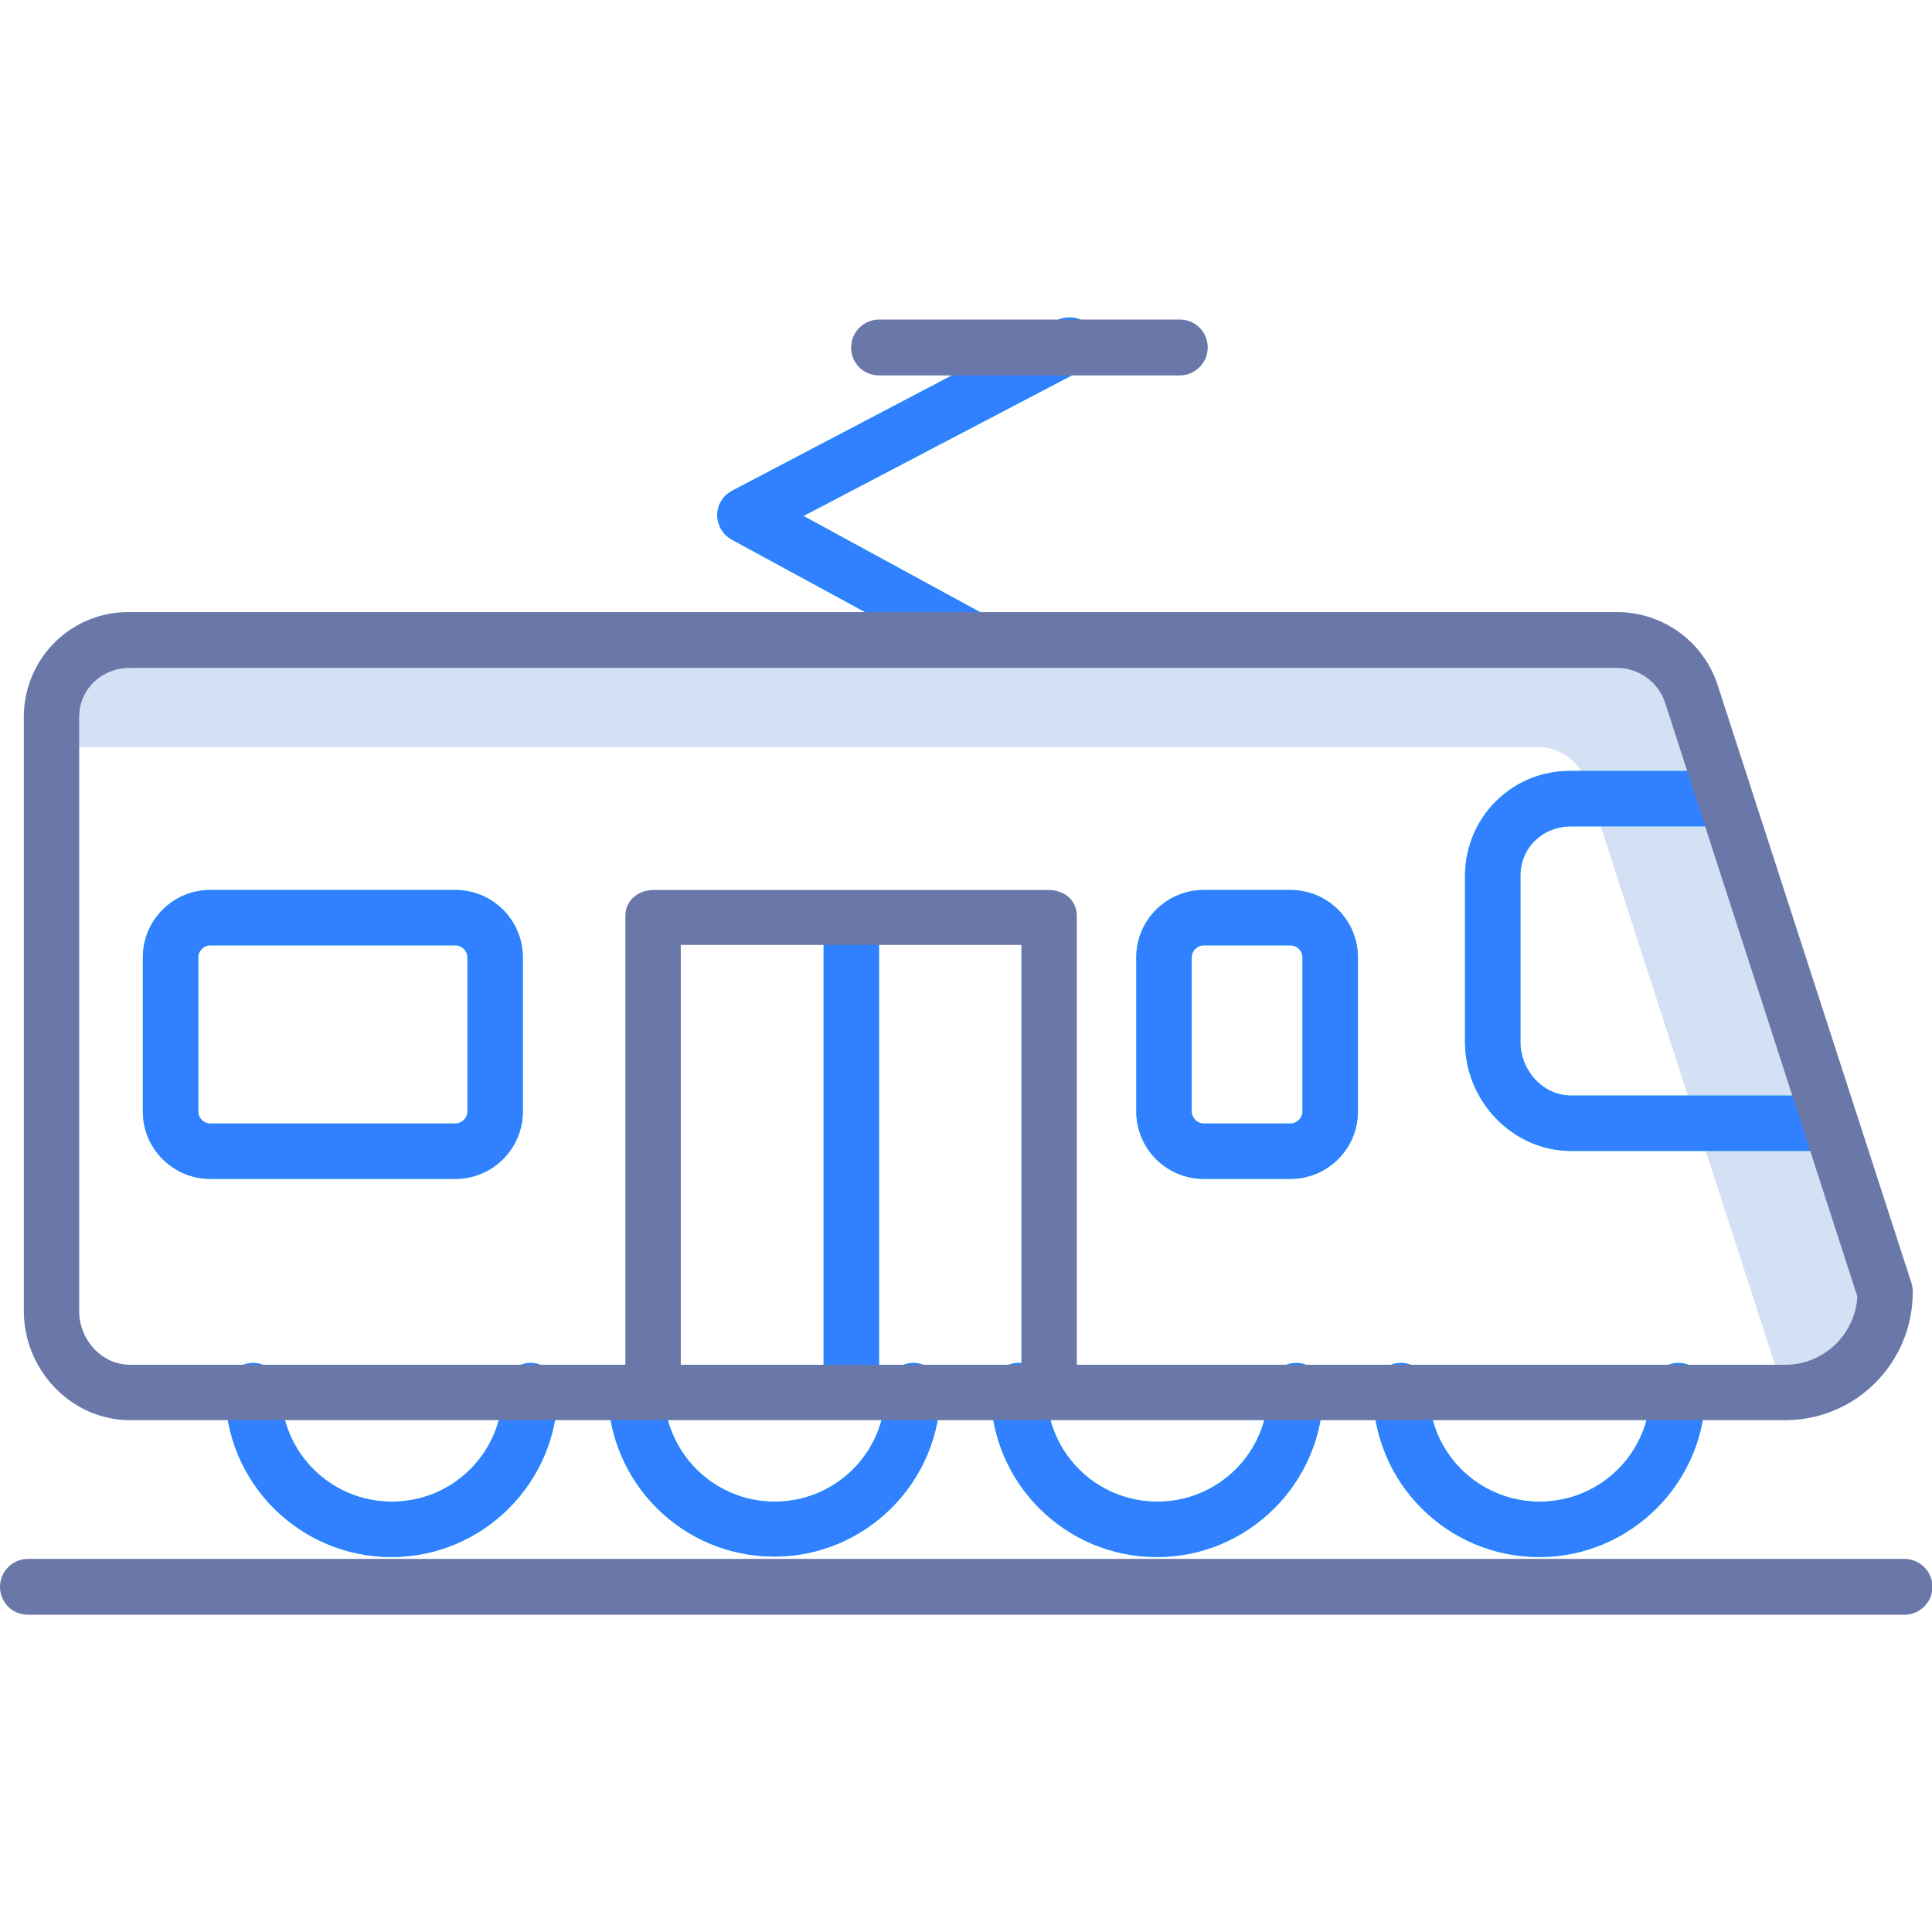
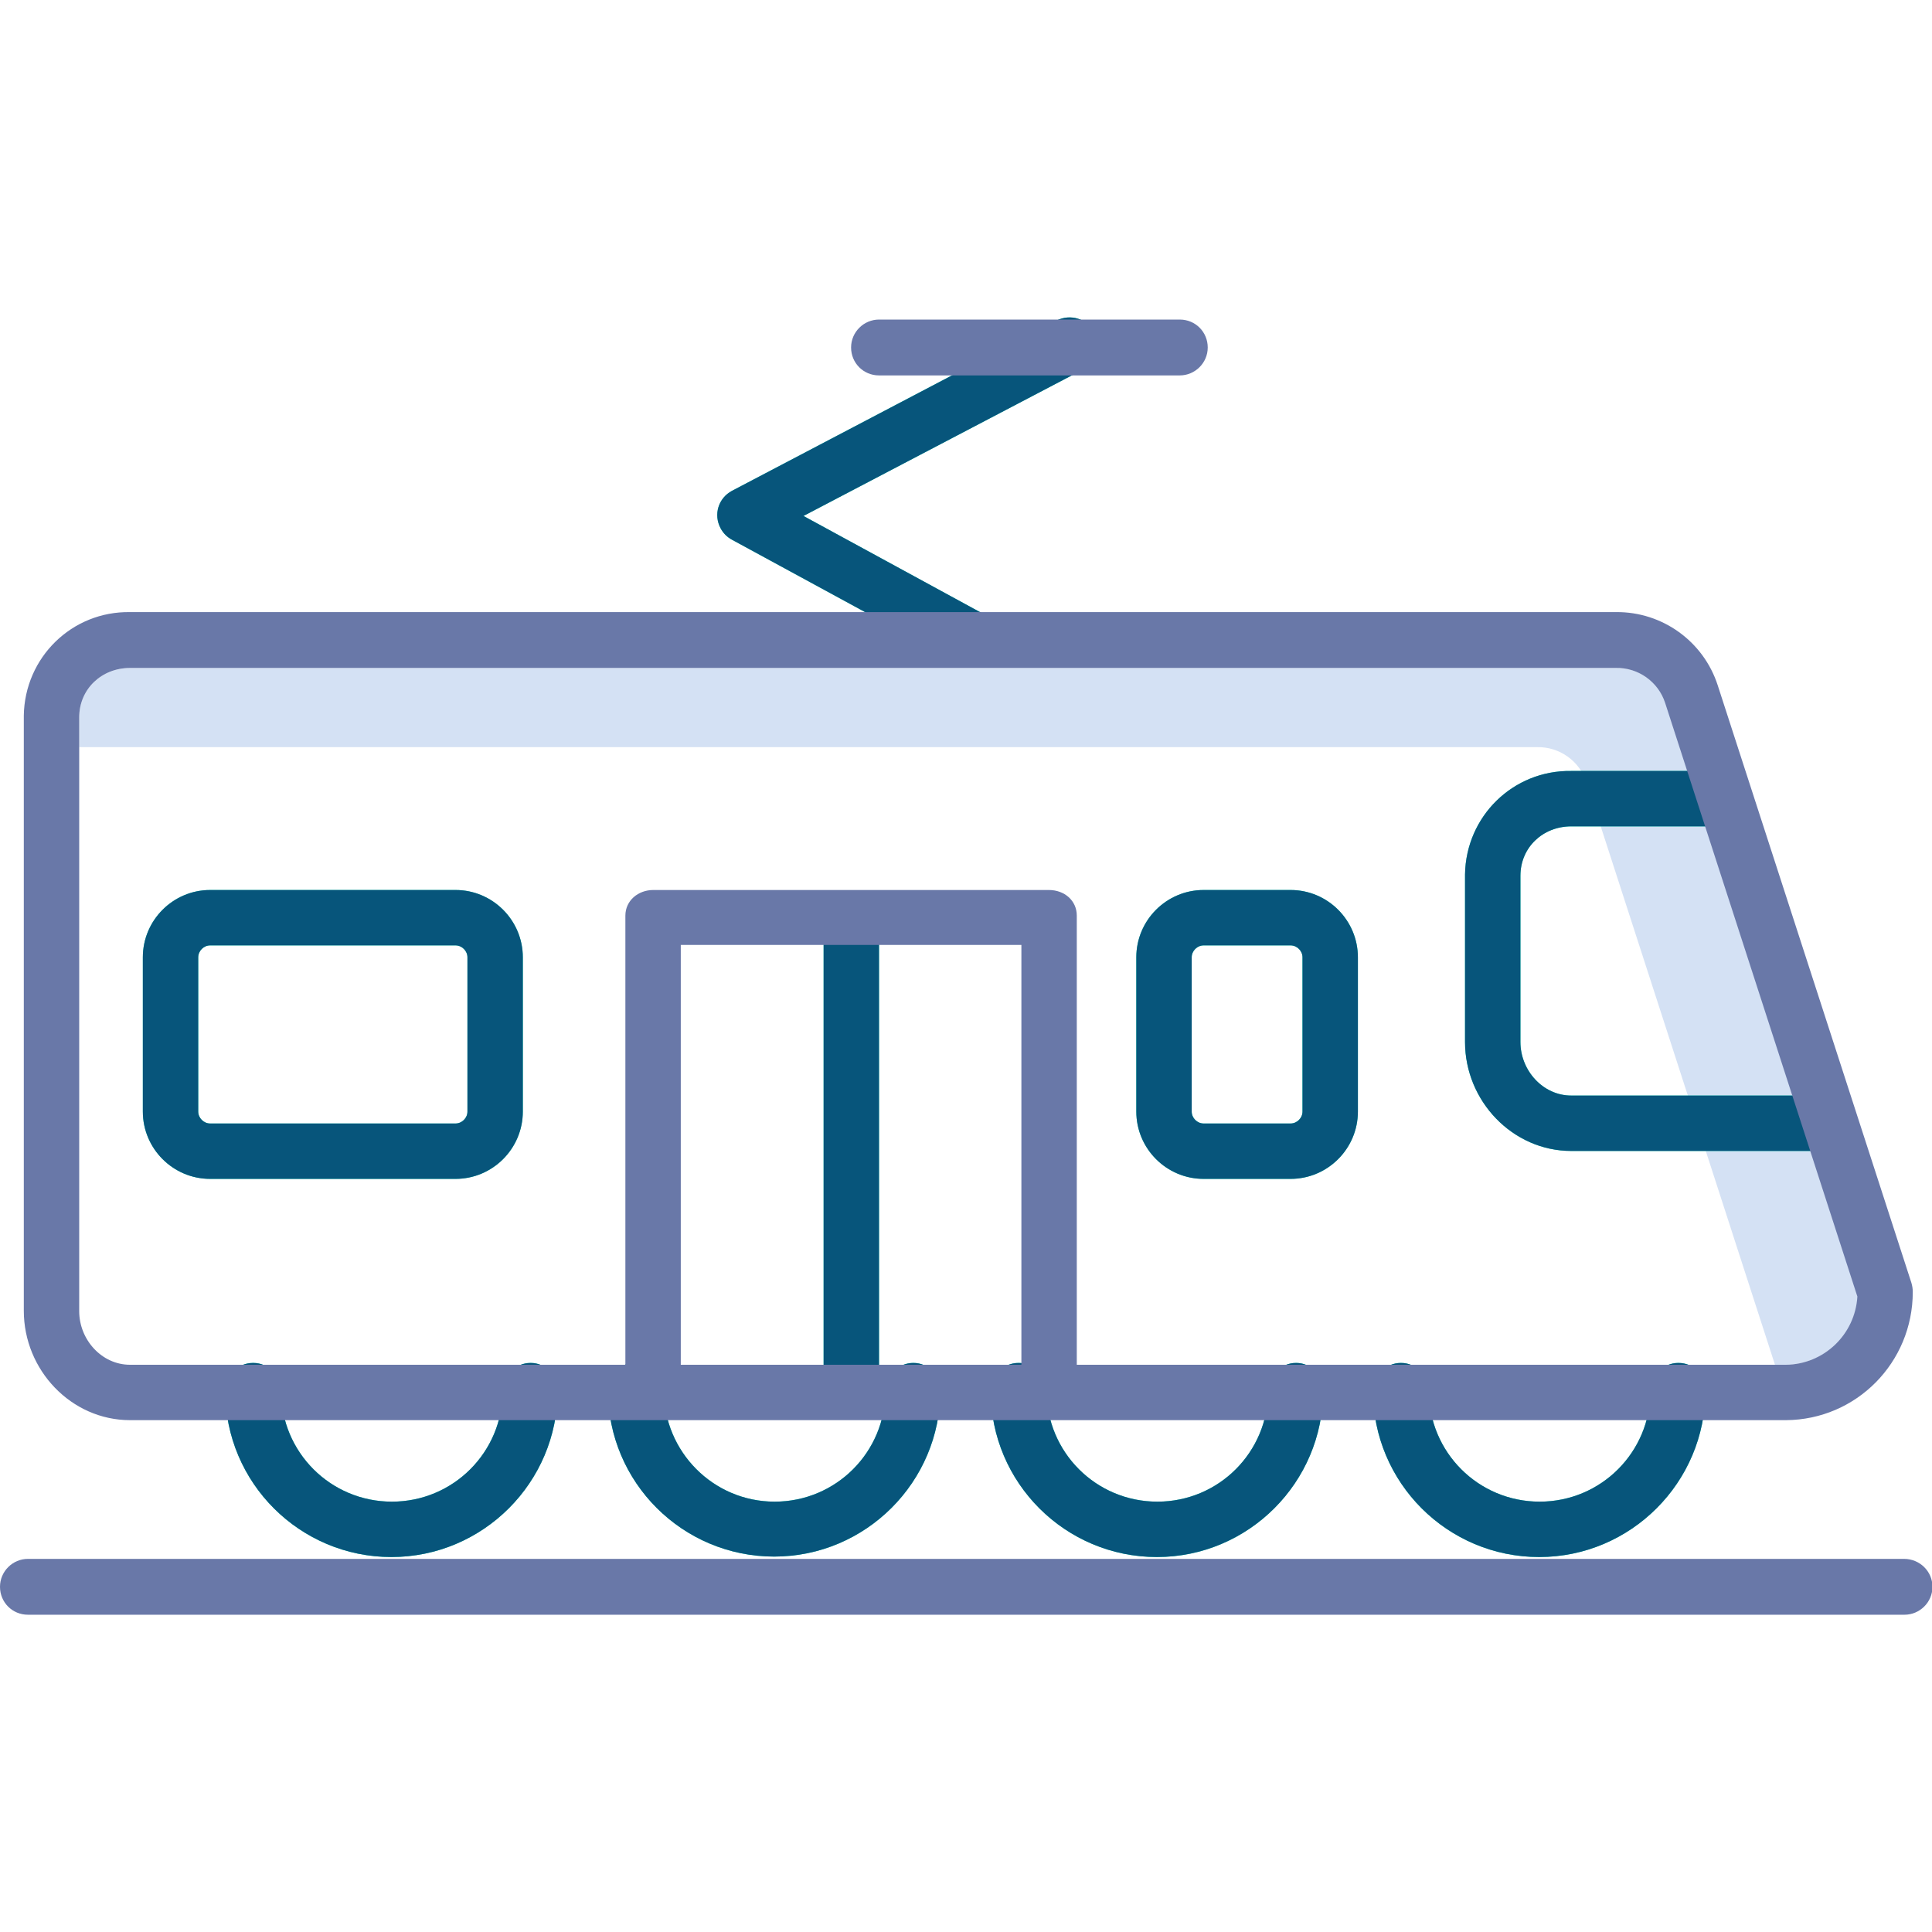
<svg xmlns="http://www.w3.org/2000/svg" version="1.1" id="Calque_1" x="0px" y="0px" viewBox="-94 186 422 422" style="enable-background:new -94 186 422 422;" xml:space="preserve">
  <style type="text/css">
	.st0{fill:#D4E1F4;}
	.st1{fill:#1AE5BE;}
- 	.st2{fill:#3080ff;}
+ 	.st2{fill:#07557b;}
	.st3{fill:#6978A8;}
</style>
  <g>
    <path class="st0" d="M269.8,339.5c-1.5-4.6-5.9-7.7-10.7-7.6H-65.6c-6.2,0-11.1,4.6-11.1,10.8v6.5h318.5c4.8-0.1,9.2,3,10.7,7.6   l41.2,127.3h2.5c8.3-0.1,15.2-6.6,15.6-14.9L269.8,339.5z" />
    <path class="st1" d="M238.1,413.6v-36.3c0-6.2,4.9-10.8,11.1-10.8H283v-12.1h-33.8c-12.7-0.2-23,9.9-23.2,22.6c0,0.1,0,0.2,0,0.3   v36.3c0,12.9,10.4,23.8,23.2,23.8h57.2v-12.1h-57.2C243,425.3,238.1,419.8,238.1,413.6z" />
    <rect x="85.9" y="386.4" class="st1" width="12.1" height="102" />
    <path class="st1" d="M20.2,395.1c0-8.1-6.6-14.7-14.7-14.7h-53.6c-8.1,0-14.7,6.6-14.7,14.7v33.7c0,8.1,6.6,14.7,14.7,14.7H5.5   c8.1,0,14.7-6.6,14.7-14.7V395.1z M8.1,428.8c0,1.4-1.2,2.6-2.6,2.6h-53.6c-1.4,0-2.6-1.2-2.6-2.6v-33.7c0-1.4,1.2-2.6,2.6-2.6l0,0   H5.5c1.4,0,2.6,1.2,2.6,2.6l0,0V428.8z" />
    <path class="st1" d="M202.6,395.1c0-8.1-6.6-14.7-14.7-14.7h-19c-8.1,0-14.7,6.6-14.7,14.7v33.7c0,8.1,6.6,14.7,14.7,14.7h19   c8.1,0,14.7-6.6,14.7-14.7V395.1z M190.5,428.8c0,1.4-1.2,2.6-2.6,2.6h-19c-1.4,0-2.6-1.2-2.6-2.6v-33.7c0-1.4,1.2-2.6,2.6-2.6l0,0   h19c1.4,0,2.6,1.2,2.6,2.6l0,0V428.8z" />
    <path class="st1" d="M120.8,320.1l-39.3-21.4l60.9-31.9c3-1.6,4.1-5.2,2.6-8.2s-5.2-4.1-8.2-2.6l-70.9,37.2c-3,1.6-4.1,5.2-2.5,8.2   c0.6,1.1,1.4,1.9,2.5,2.5l49.3,26.8c2.9,1.6,6.6,0.5,8.2-2.4C124.8,325.4,123.7,321.7,120.8,320.1L120.8,320.1z" />
    <path class="st1" d="M21.9,483.7c-3.3,0-6.1,2.7-6.1,6.1c0,13.4-10.8,24.2-24.2,24.2s-24.2-10.8-24.2-24.2c0-3.3-2.7-6.1-6.1-6.1   s-6.1,2.7-6.1,6.1c0,20.1,16.3,36.3,36.3,36.3s36.3-16.3,36.3-36.3C27.9,486.4,25.2,483.7,21.9,483.7z" />
    <path class="st1" d="M105.5,483.7c-3.3,0-6.1,2.7-6.1,6.1c0,13.4-10.8,24.2-24.2,24.2S51,503.1,51,489.7c0-3.3-2.7-6.1-6.1-6.1   c-3.3,0-6.1,2.7-6.1,6.1c0,20.1,16.3,36.3,36.3,36.3s36.3-16.3,36.3-36.3C111.5,486.4,108.8,483.7,105.5,483.7z" />
    <path class="st1" d="M189.1,483.7c-3.3,0-6.1,2.7-6.1,6.1c0,13.4-10.8,24.2-24.2,24.2s-24.2-10.8-24.2-24.2c0-3.3-2.7-6.1-6.1-6.1   s-6.1,2.7-6.1,6.1c0,20.1,16.3,36.3,36.3,36.3s36.3-16.3,36.3-36.3C195.1,486.4,192.4,483.7,189.1,483.7z" />
    <path class="st1" d="M272.6,483.7c-3.3,0-6.1,2.7-6.1,6.1c0,13.4-10.8,24.2-24.2,24.2s-24.2-10.8-24.2-24.2c0-3.3-2.7-6.1-6.1-6.1   c-3.3,0-6.1,2.7-6.1,6.1c0,20.1,16.3,36.3,36.3,36.3s36.3-16.3,36.3-36.3C278.7,486.4,276,483.7,272.6,483.7z" />
    <path class="st2" d="M238.1,413.6v-36.3c0-6.2,4.9-10.8,11.1-10.8H283v-12.1h-33.8c-12.7-0.2-23,9.9-23.2,22.6c0,0.1,0,0.2,0,0.3   v36.3c0,12.9,10.4,23.8,23.2,23.8h57.2v-12.1h-57.2C243,425.3,238.1,419.8,238.1,413.6z" />
    <rect x="85.9" y="386.4" class="st2" width="12.1" height="102" />
    <path class="st2" d="M20.2,395.1c0-8.1-6.6-14.7-14.7-14.7h-53.6c-8.1,0-14.7,6.6-14.7,14.7v33.7c0,8.1,6.6,14.7,14.7,14.7H5.5   c8.1,0,14.7-6.6,14.7-14.7V395.1z M8.1,428.8c0,1.4-1.2,2.6-2.6,2.6h-53.6c-1.4,0-2.6-1.2-2.6-2.6v-33.7c0-1.4,1.2-2.6,2.6-2.6l0,0   H5.5c1.4,0,2.6,1.2,2.6,2.6l0,0V428.8z" />
    <path class="st2" d="M202.6,395.1c0-8.1-6.6-14.7-14.7-14.7h-19c-8.1,0-14.7,6.6-14.7,14.7v33.7c0,8.1,6.6,14.7,14.7,14.7h19   c8.1,0,14.7-6.6,14.7-14.7V395.1z M190.5,428.8c0,1.4-1.2,2.6-2.6,2.6h-19c-1.4,0-2.6-1.2-2.6-2.6v-33.7c0-1.4,1.2-2.6,2.6-2.6l0,0   h19c1.4,0,2.6,1.2,2.6,2.6l0,0V428.8z" />
    <path class="st2" d="M120.8,320.1l-39.3-21.4l60.9-31.9c3-1.6,4.1-5.2,2.6-8.2s-5.2-4.1-8.2-2.6l-70.9,37.2c-3,1.6-4.1,5.2-2.5,8.2   c0.6,1.1,1.4,1.9,2.5,2.5l49.3,26.8c2.9,1.6,6.6,0.5,8.2-2.4C124.8,325.4,123.7,321.7,120.8,320.1L120.8,320.1z" />
    <path class="st2" d="M21.9,483.7c-3.3,0-6.1,2.7-6.1,6.1c0,13.4-10.8,24.2-24.2,24.2s-24.2-10.8-24.2-24.2c0-3.3-2.7-6.1-6.1-6.1   s-6.1,2.7-6.1,6.1c0,20.1,16.3,36.3,36.3,36.3s36.3-16.3,36.3-36.3C27.9,486.4,25.2,483.7,21.9,483.7z" />
    <path class="st2" d="M105.5,483.7c-3.3,0-6.1,2.7-6.1,6.1c0,13.4-10.8,24.2-24.2,24.2S51,503.1,51,489.7c0-3.3-2.7-6.1-6.1-6.1   c-3.3,0-6.1,2.7-6.1,6.1c0,20.1,16.3,36.3,36.3,36.3s36.3-16.3,36.3-36.3C111.5,486.4,108.8,483.7,105.5,483.7z" />
    <path class="st2" d="M189.1,483.7c-3.3,0-6.1,2.7-6.1,6.1c0,13.4-10.8,24.2-24.2,24.2s-24.2-10.8-24.2-24.2c0-3.3-2.7-6.1-6.1-6.1   s-6.1,2.7-6.1,6.1c0,20.1,16.3,36.3,36.3,36.3s36.3-16.3,36.3-36.3C195.1,486.4,192.4,483.7,189.1,483.7z" />
    <path class="st2" d="M272.6,483.7c-3.3,0-6.1,2.7-6.1,6.1c0,13.4-10.8,24.2-24.2,24.2s-24.2-10.8-24.2-24.2c0-3.3-2.7-6.1-6.1-6.1   c-3.3,0-6.1,2.7-6.1,6.1c0,20.1,16.3,36.3,36.3,36.3s36.3-16.3,36.3-36.3C278.7,486.4,276,483.7,272.6,483.7z" />
    <path class="st3" d="M-65.6,496.2h361.7c15.4-0.1,27.7-12.6,27.7-28c0-0.7-0.1-1.3-0.3-2l-42.3-130.5c-3.1-9.6-12.1-16.1-22.2-16   H-65.6c-12.7-0.2-23,9.9-23.2,22.6c0,0.1,0,0.2,0,0.3v129.7C-88.8,485.3-78.4,496.2-65.6,496.2z M54.7,484.1v-91.7h74.4v91.7H54.7z    M-76.7,342.7c0-6.2,4.9-10.8,11.1-10.8h324.6c4.8-0.1,9.2,3,10.7,7.6l42,129.7c-0.5,8.3-7.3,14.8-15.6,14.9H141.2V386   c0-3.3-2.7-5.6-6.1-5.6H48.7c-3.3,0-6.1,2.3-6.1,5.6v98.1H-65.6c-6.2,0-11.1-5.5-11.1-11.7V342.7z" />
    <path class="st3" d="M321.9,526.5H-87.9c-3.3,0-6.1,2.7-6.1,6.1s2.7,6.1,6.1,6.1h409.9c3.3,0,6.1-2.7,6.1-6.1   S325.3,526.5,321.9,526.5z" />
    <path class="st3" d="M98,255.8c-3.3,0-6.1,2.7-6.1,6.1s2.7,6.1,6.1,6.1h65.7c3.3,0,6.1-2.7,6.1-6.1s-2.7-6.1-6.1-6.1H98z" />
  </g>
</svg>
